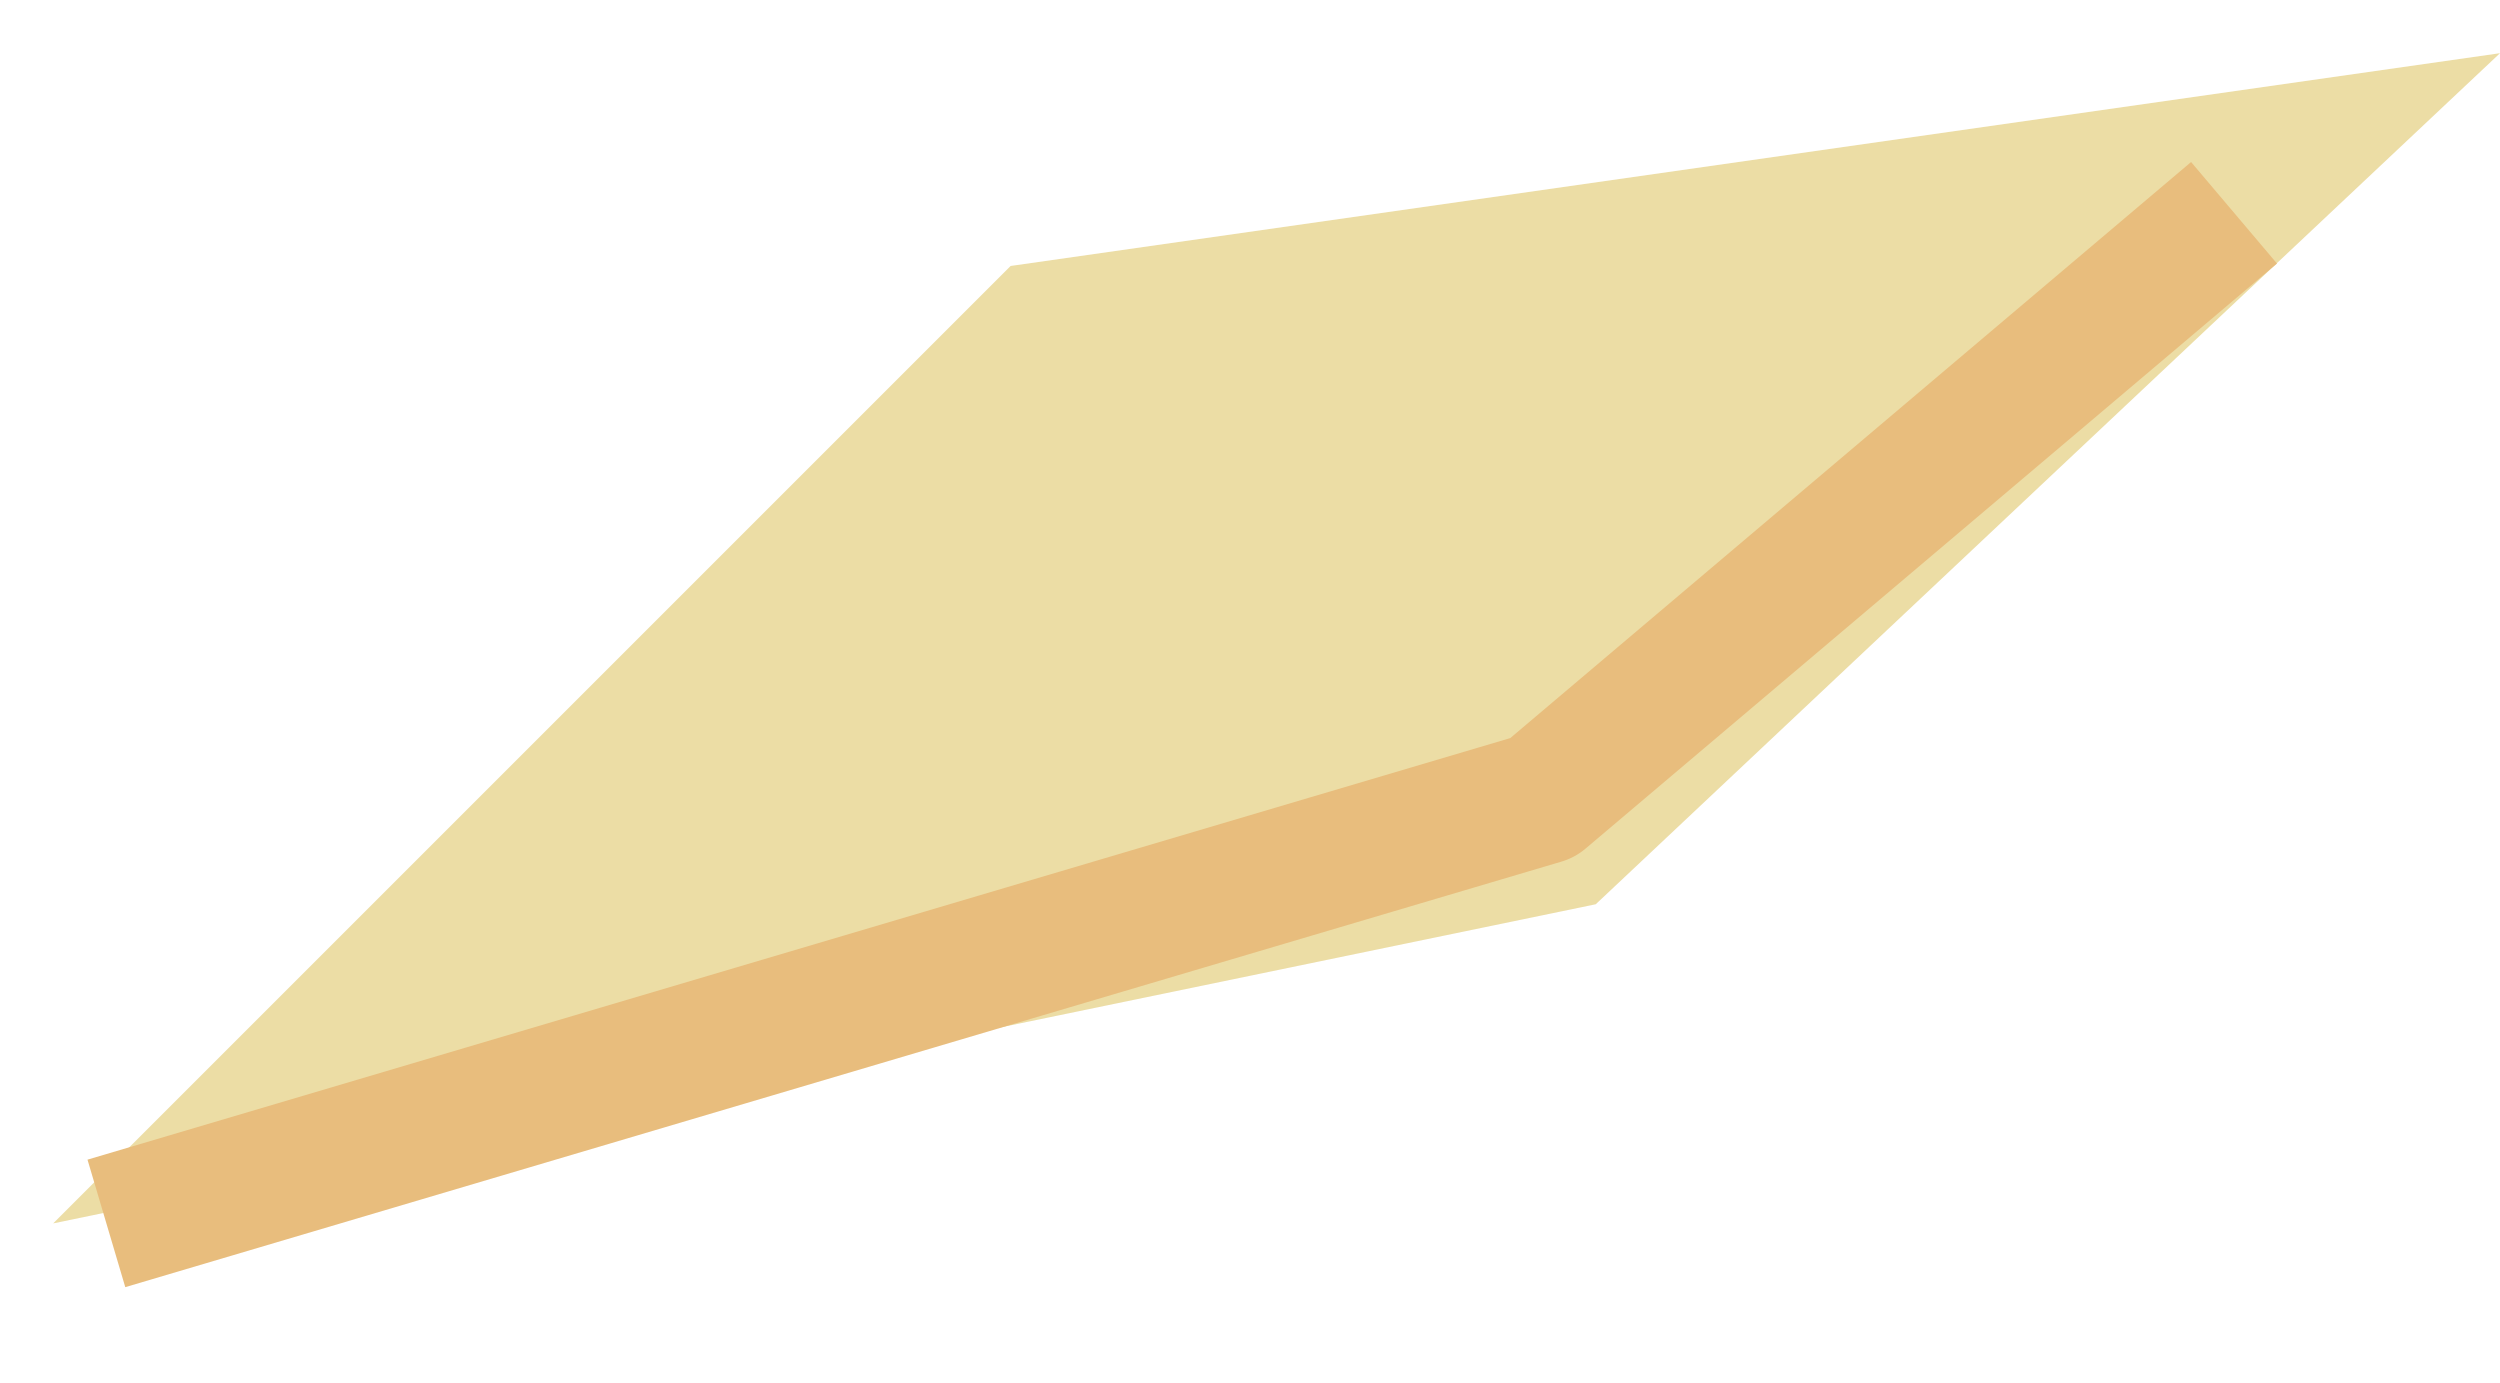
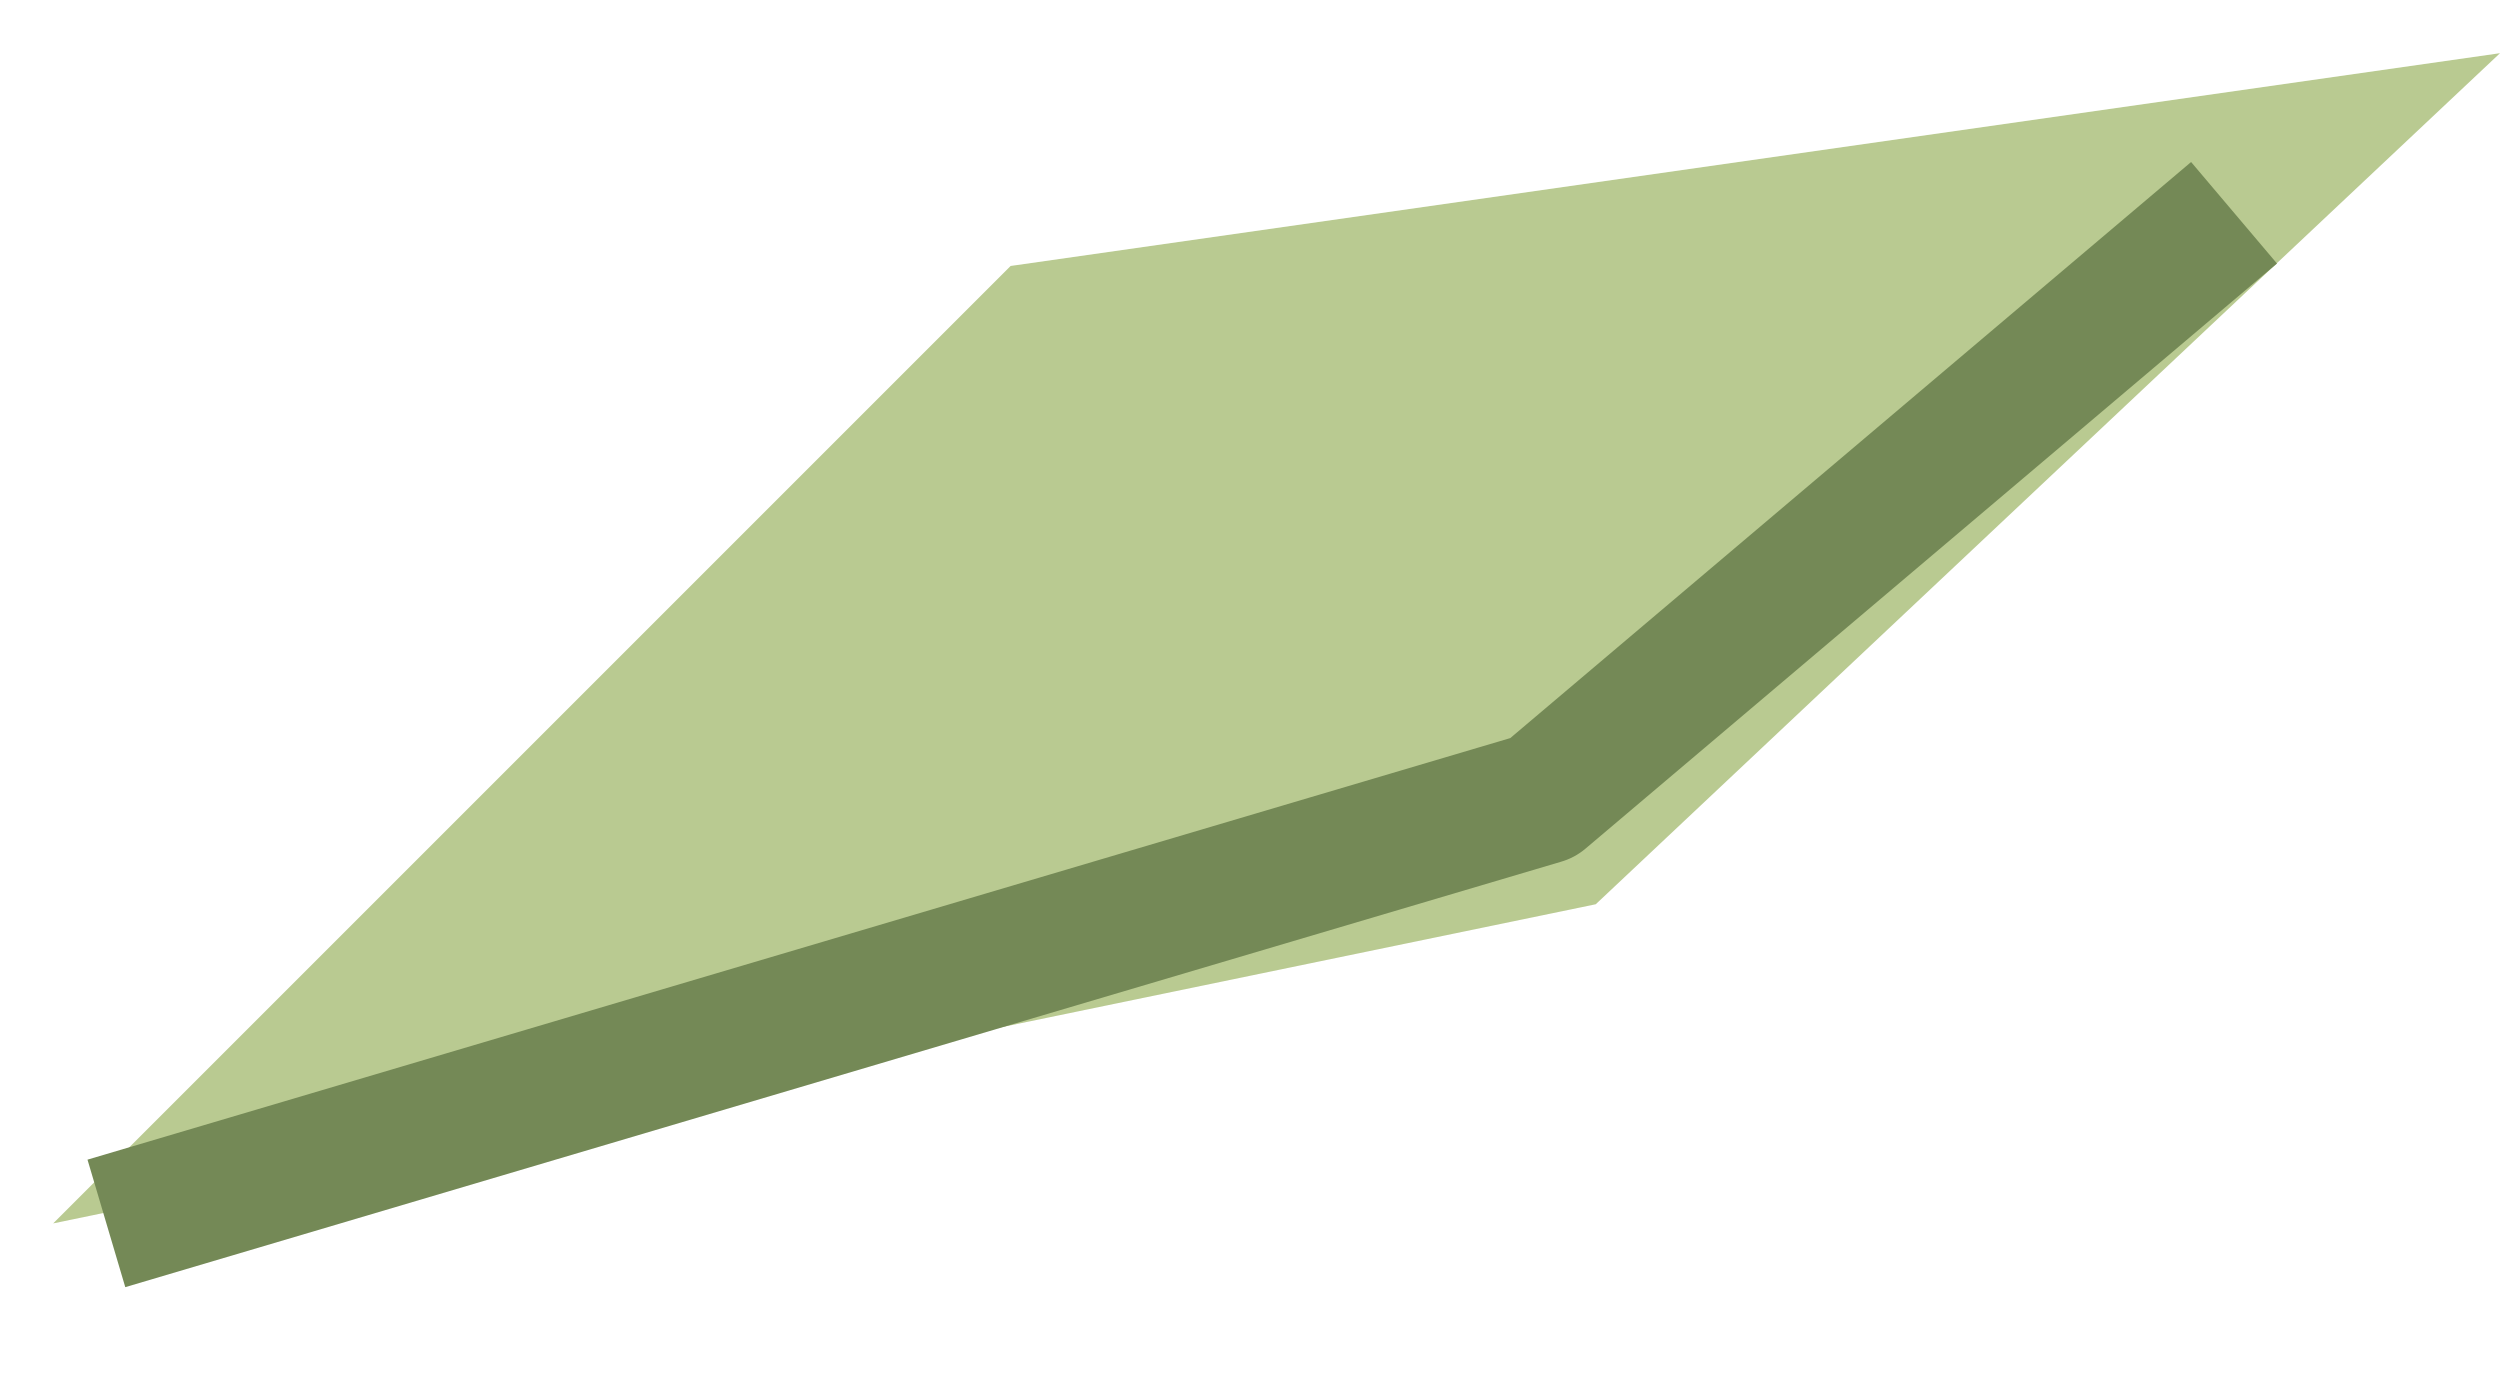
<svg xmlns="http://www.w3.org/2000/svg" width="47" height="26">
-   <path d="M1 23 19 5 47 1 30 17z" fill="#ecdda5" />
-   <path d="M2 23 29 15 42 4" fill="none" stroke="#e8bd7d" stroke-width="2.5" stroke-linejoin="round" />
+   <path d="M1 23 19 5 47 1 30 17z" fill="#b9ca91" />
+   <path d="M2 23 29 15 42 4" fill="none" stroke="#748956" stroke-width="2.5" stroke-linejoin="round" />
</svg>
